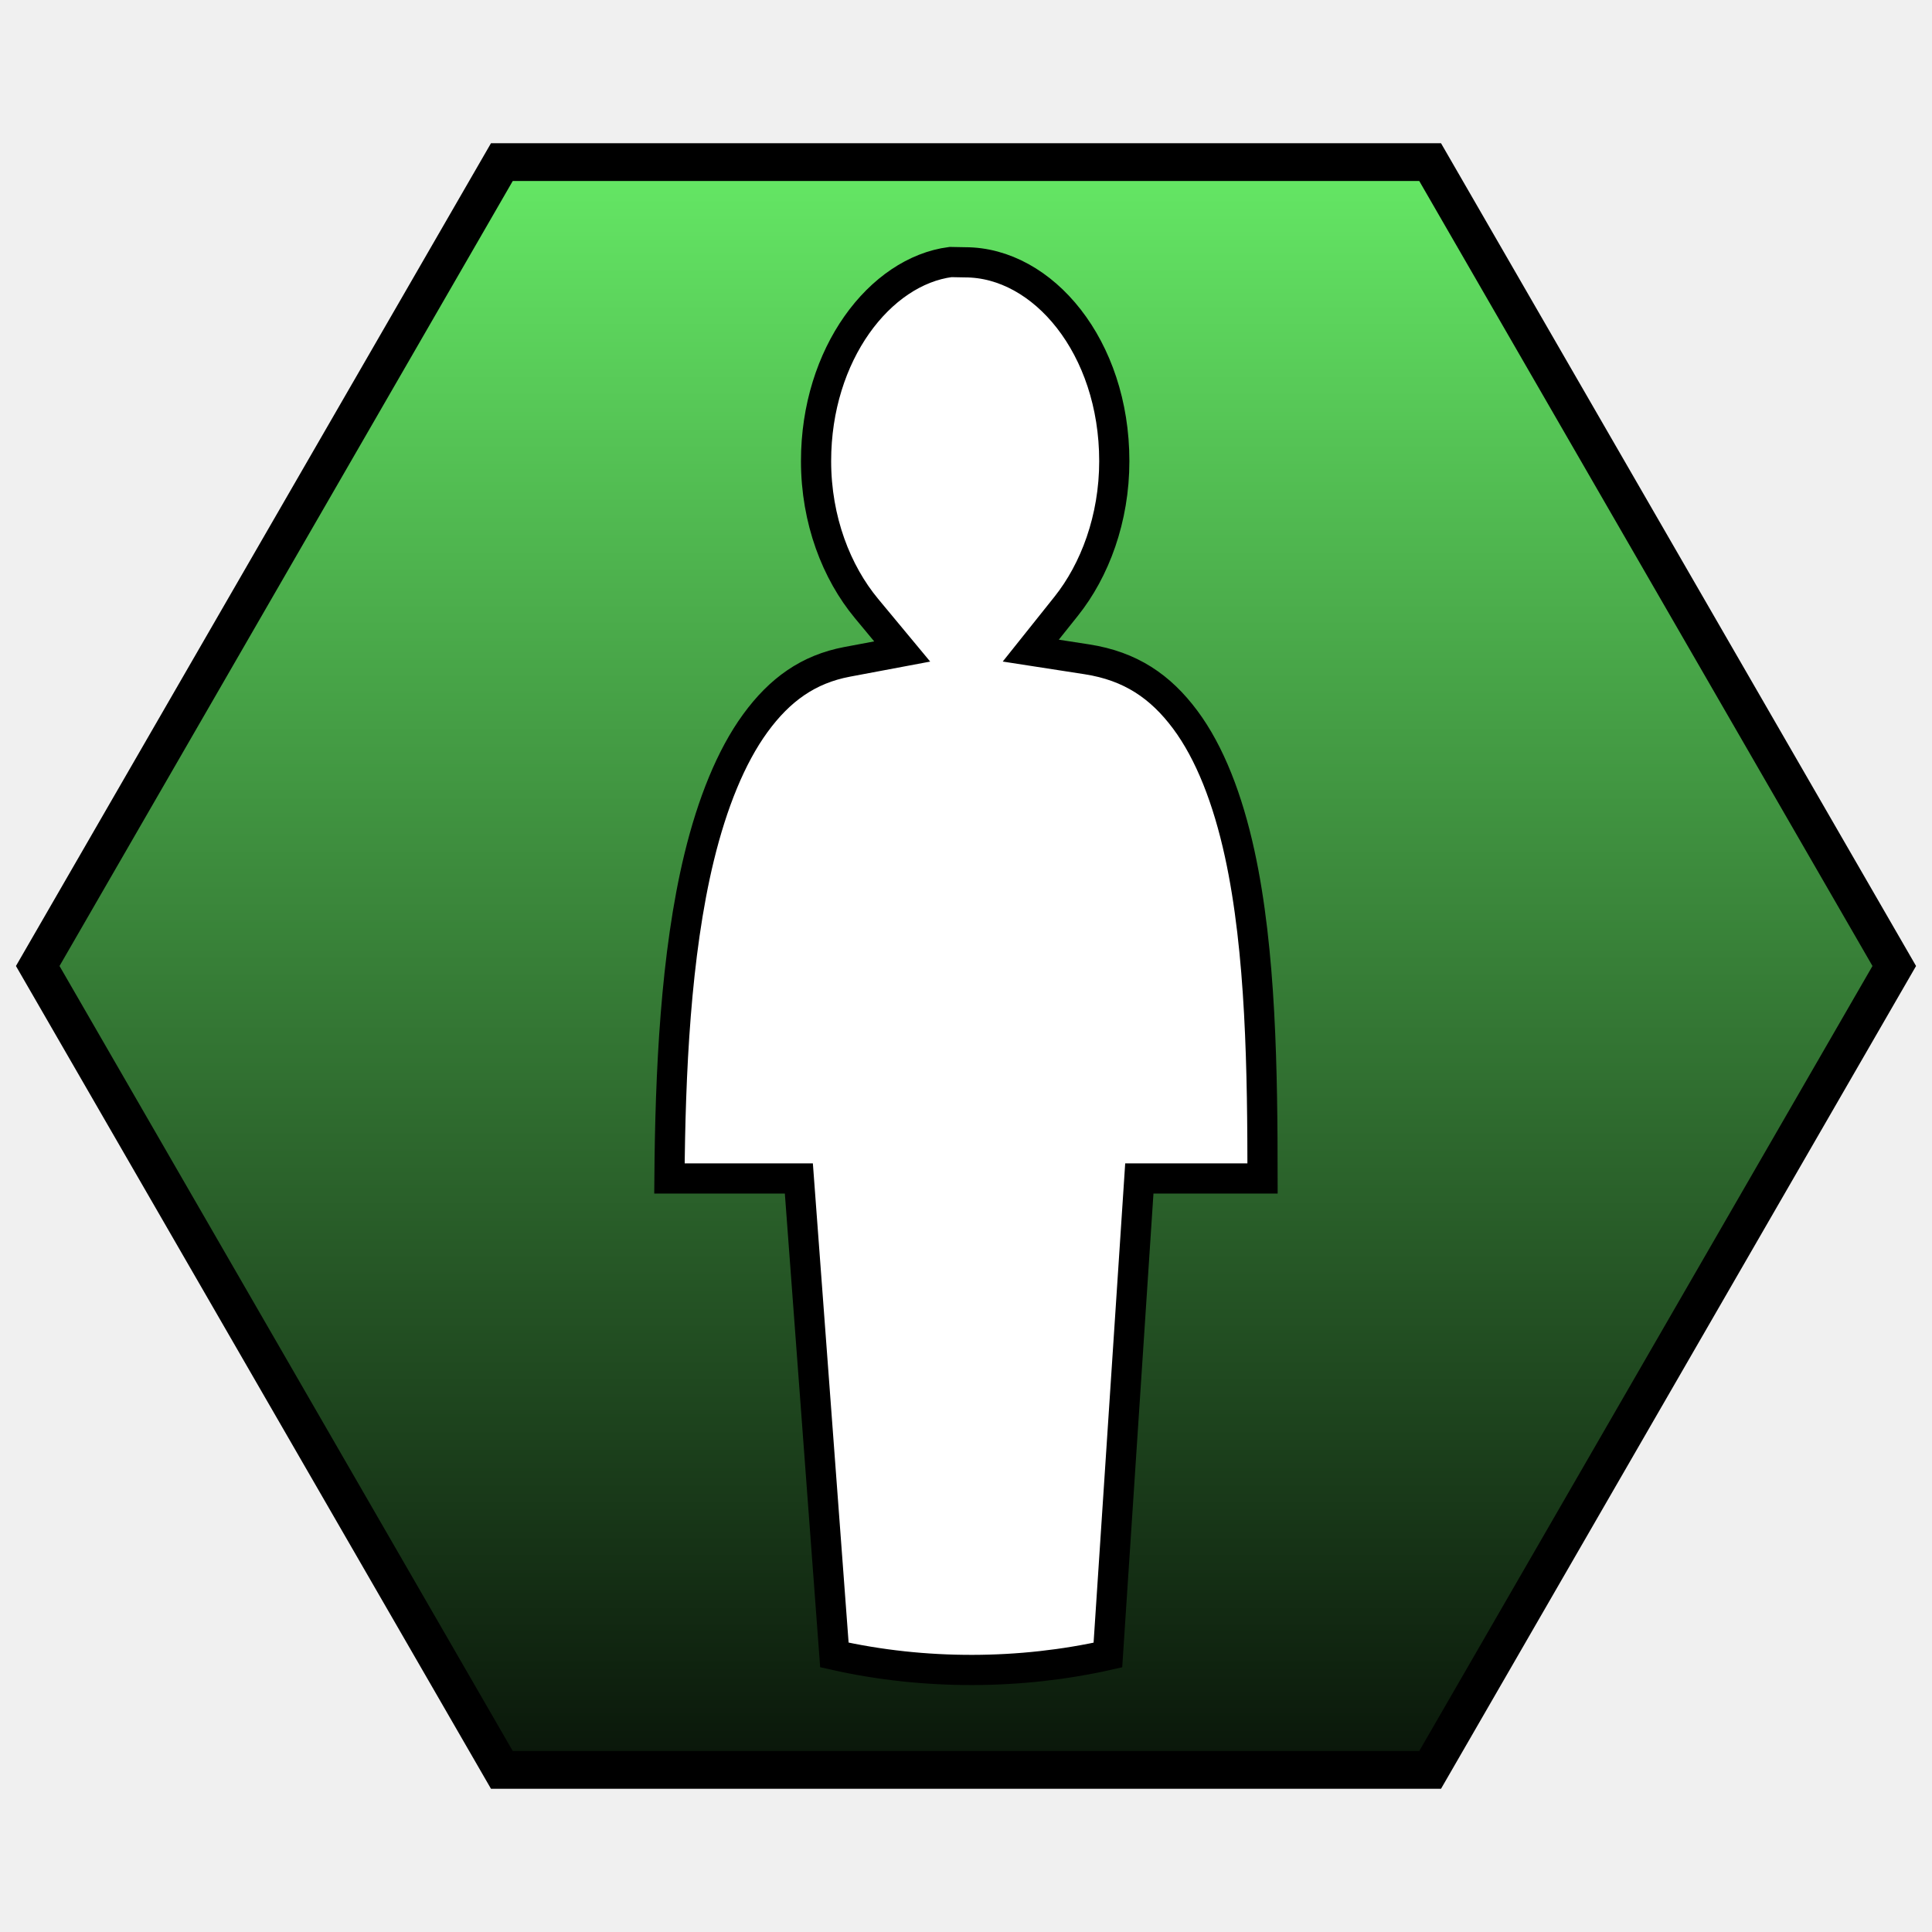
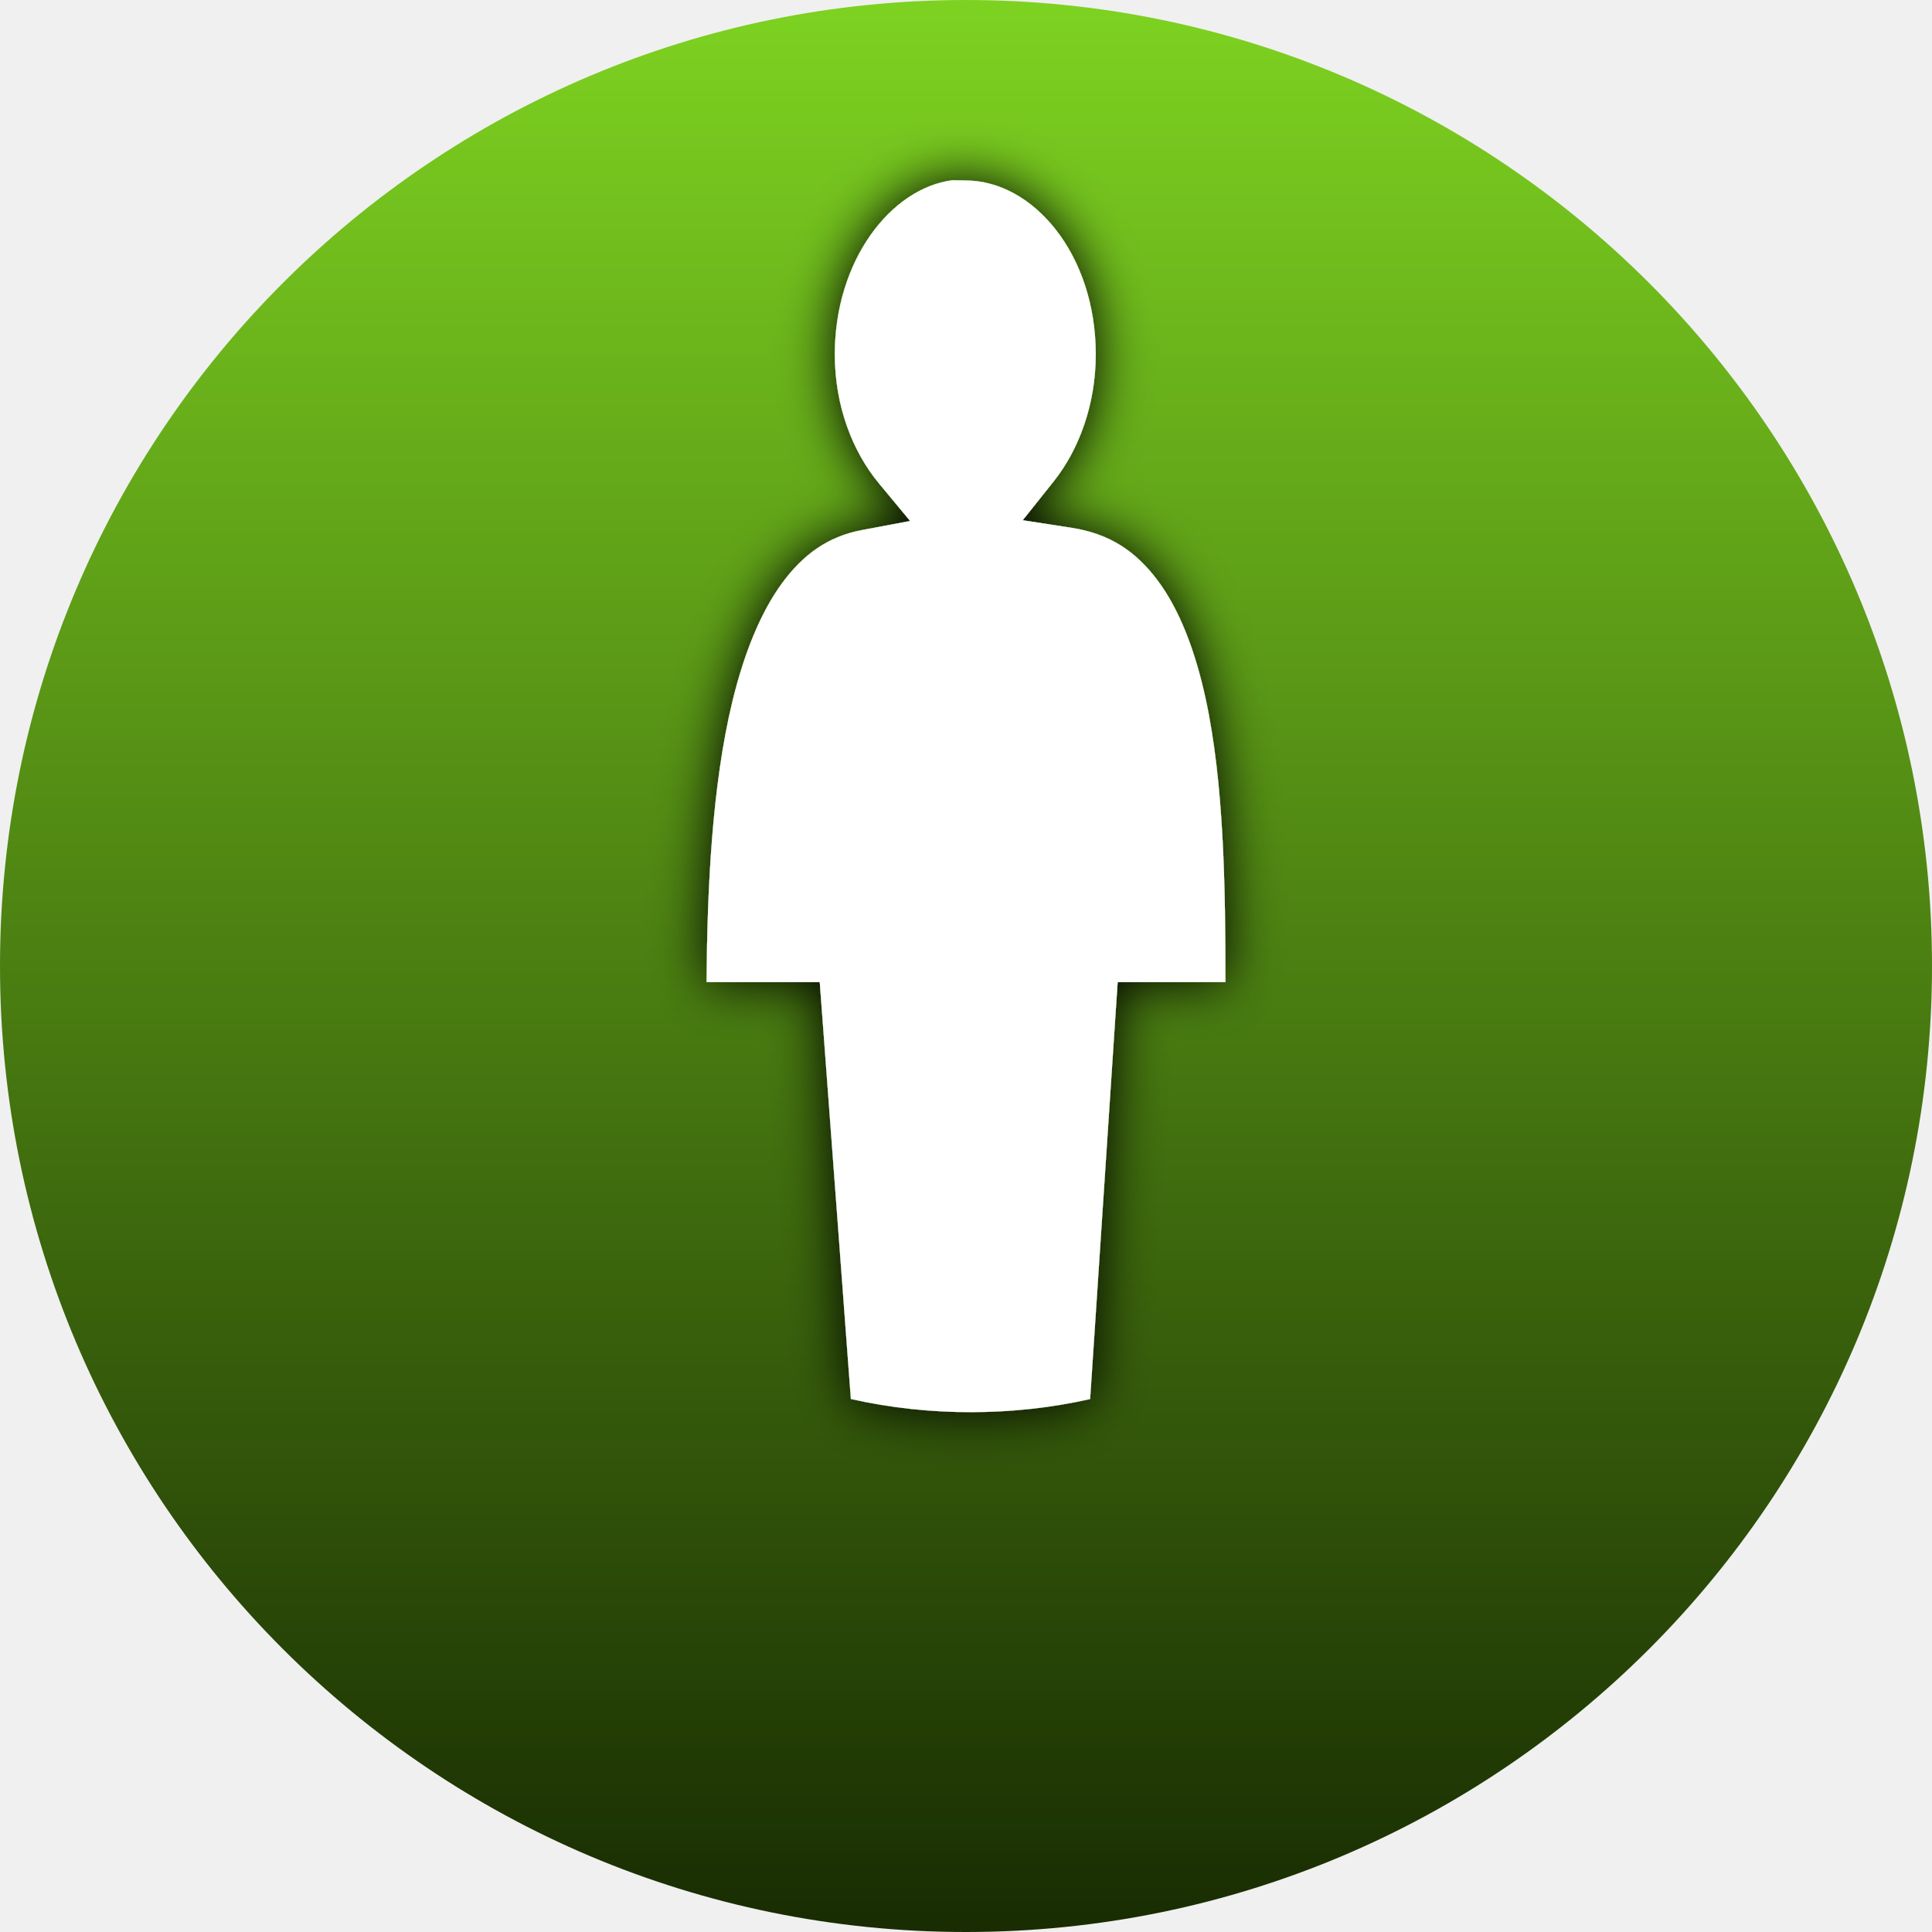
- <svg xmlns="http://www.w3.org/2000/svg" viewBox="0 0 512 512" style="height: 512px; width: 512px;">
+ <svg xmlns="http://www.w3.org/2000/svg" viewBox="0 0 512 512" style="height: 64px; width: 64px;">
  <defs>
-     <filter id="shadow-2" height="300%" width="300%" x="-100%" y="-100%">
-       <feFlood flood-color="rgba(208, 2, 27, 1)" result="flood" />
-       <feComposite in="flood" in2="SourceGraphic" operator="atop" result="composite" />0<feOffset dy="10" result="offset" />
-       <feComposite in="SourceGraphic" in2="offset" operator="over" />
-     </filter>
-     <filter id="shadow-3" height="300%" width="300%" x="-100%" y="-100%">
-       <feFlood flood-color="rgba(208, 2, 27, 1)" result="flood" />
-       <feComposite in="flood" in2="SourceGraphic" operator="atop" result="composite" />0<feOffset dy="10" result="offset" />
+     <filter id="shadow-1" height="300%" width="300%" x="-100%" y="-100%">
+       <feFlood flood-color="rgba(0, 0, 0, 1)" result="flood" />
+       <feComposite in="flood" in2="SourceGraphic" operator="atop" result="composite" />
+       <feGaussianBlur in="composite" stdDeviation="10" result="blur" />
+       <feOffset dx="0" dy="0" result="offset" />
      <feComposite in="SourceGraphic" in2="offset" operator="over" />
    </filter>
    <linearGradient x1="0" x2="0" y1="0" y2="1" id="delapouite-person-gradient-0">
-       <stop offset="0%" stop-color="#64e664" stop-opacity="1" />
-       <stop offset="100%" stop-color="#0a170a" stop-opacity="1" />
+       <stop offset="0%" stop-color="#7ed321" stop-opacity="1" />
+       <stop offset="100%" stop-color="#182b02" stop-opacity="1" />
    </linearGradient>
  </defs>
-   <polygon points="379,469.04,133,469.04,10,256,133,42.96,379,42.96,502,256" fill="url(#delapouite-person-gradient-0)" stroke="#000000" stroke-opacity="1" stroke-width="10" />
-   <g class="" transform="translate(0,0)" style="">
-     <path d="M250.882 22.802c-23.366 3.035-44.553 30.444-44.553 65.935 0 19.558 6.771 36.856 16.695 48.815l11.84 14.263-18.217 3.424c-12.9 2.425-22.358 9.24-30.443 20.336-8.085 11.097-14.266 26.558-18.598 44.375-7.843 32.28-9.568 71.693-9.842 106.436h42.868l11.771 157.836c29.894 6.748 61.811 6.51 90.602.025l10.414-157.86h40.816c-.027-35.169-.477-75.126-7.584-107.65-3.918-17.934-9.858-33.372-18.04-44.343-8.185-10.97-18.08-17.745-32.563-19.989l-18.592-2.88 11.736-14.704c9.495-11.897 15.932-28.997 15.932-48.082 0-37.838-23.655-65.844-49.399-65.844z" fill="#ffffff" fill-opacity="1" stroke="#000000" stroke-opacity="1" stroke-width="10" transform="translate(51.2, 51.2) scale(0.8, 0.8) rotate(0, 256, 256) skewX(0) skewY(0)" />
+   <circle cx="256" cy="256" r="256" fill="url(#delapouite-person-gradient-0)" />
+   <g class="" transform="translate(0,-45)" style="">
+     <path d="M250.882 22.802c-23.366 3.035-44.553 30.444-44.553 65.935 0 19.558 6.771 36.856 16.695 48.815l11.84 14.263-18.217 3.424c-12.9 2.425-22.358 9.24-30.443 20.336-8.085 11.097-14.266 26.558-18.598 44.375-7.843 32.28-9.568 71.693-9.842 106.436h42.868l11.771 157.836c29.894 6.748 61.811 6.51 90.602.025l10.414-157.86h40.816c-.027-35.169-.477-75.126-7.584-107.65-3.918-17.934-9.858-33.372-18.04-44.343-8.185-10.97-18.08-17.745-32.563-19.989l-18.592-2.88 11.736-14.704c9.495-11.897 15.932-28.997 15.932-48.082 0-37.838-23.655-65.844-49.399-65.844z" fill="#fff" fill-opacity="1" transform="translate(76.8, 76.8) scale(0.7, 0.7) rotate(0, 256, 256) skewX(0) skewY(0)" filter="url(#shadow-1)" />
  </g>
</svg>
